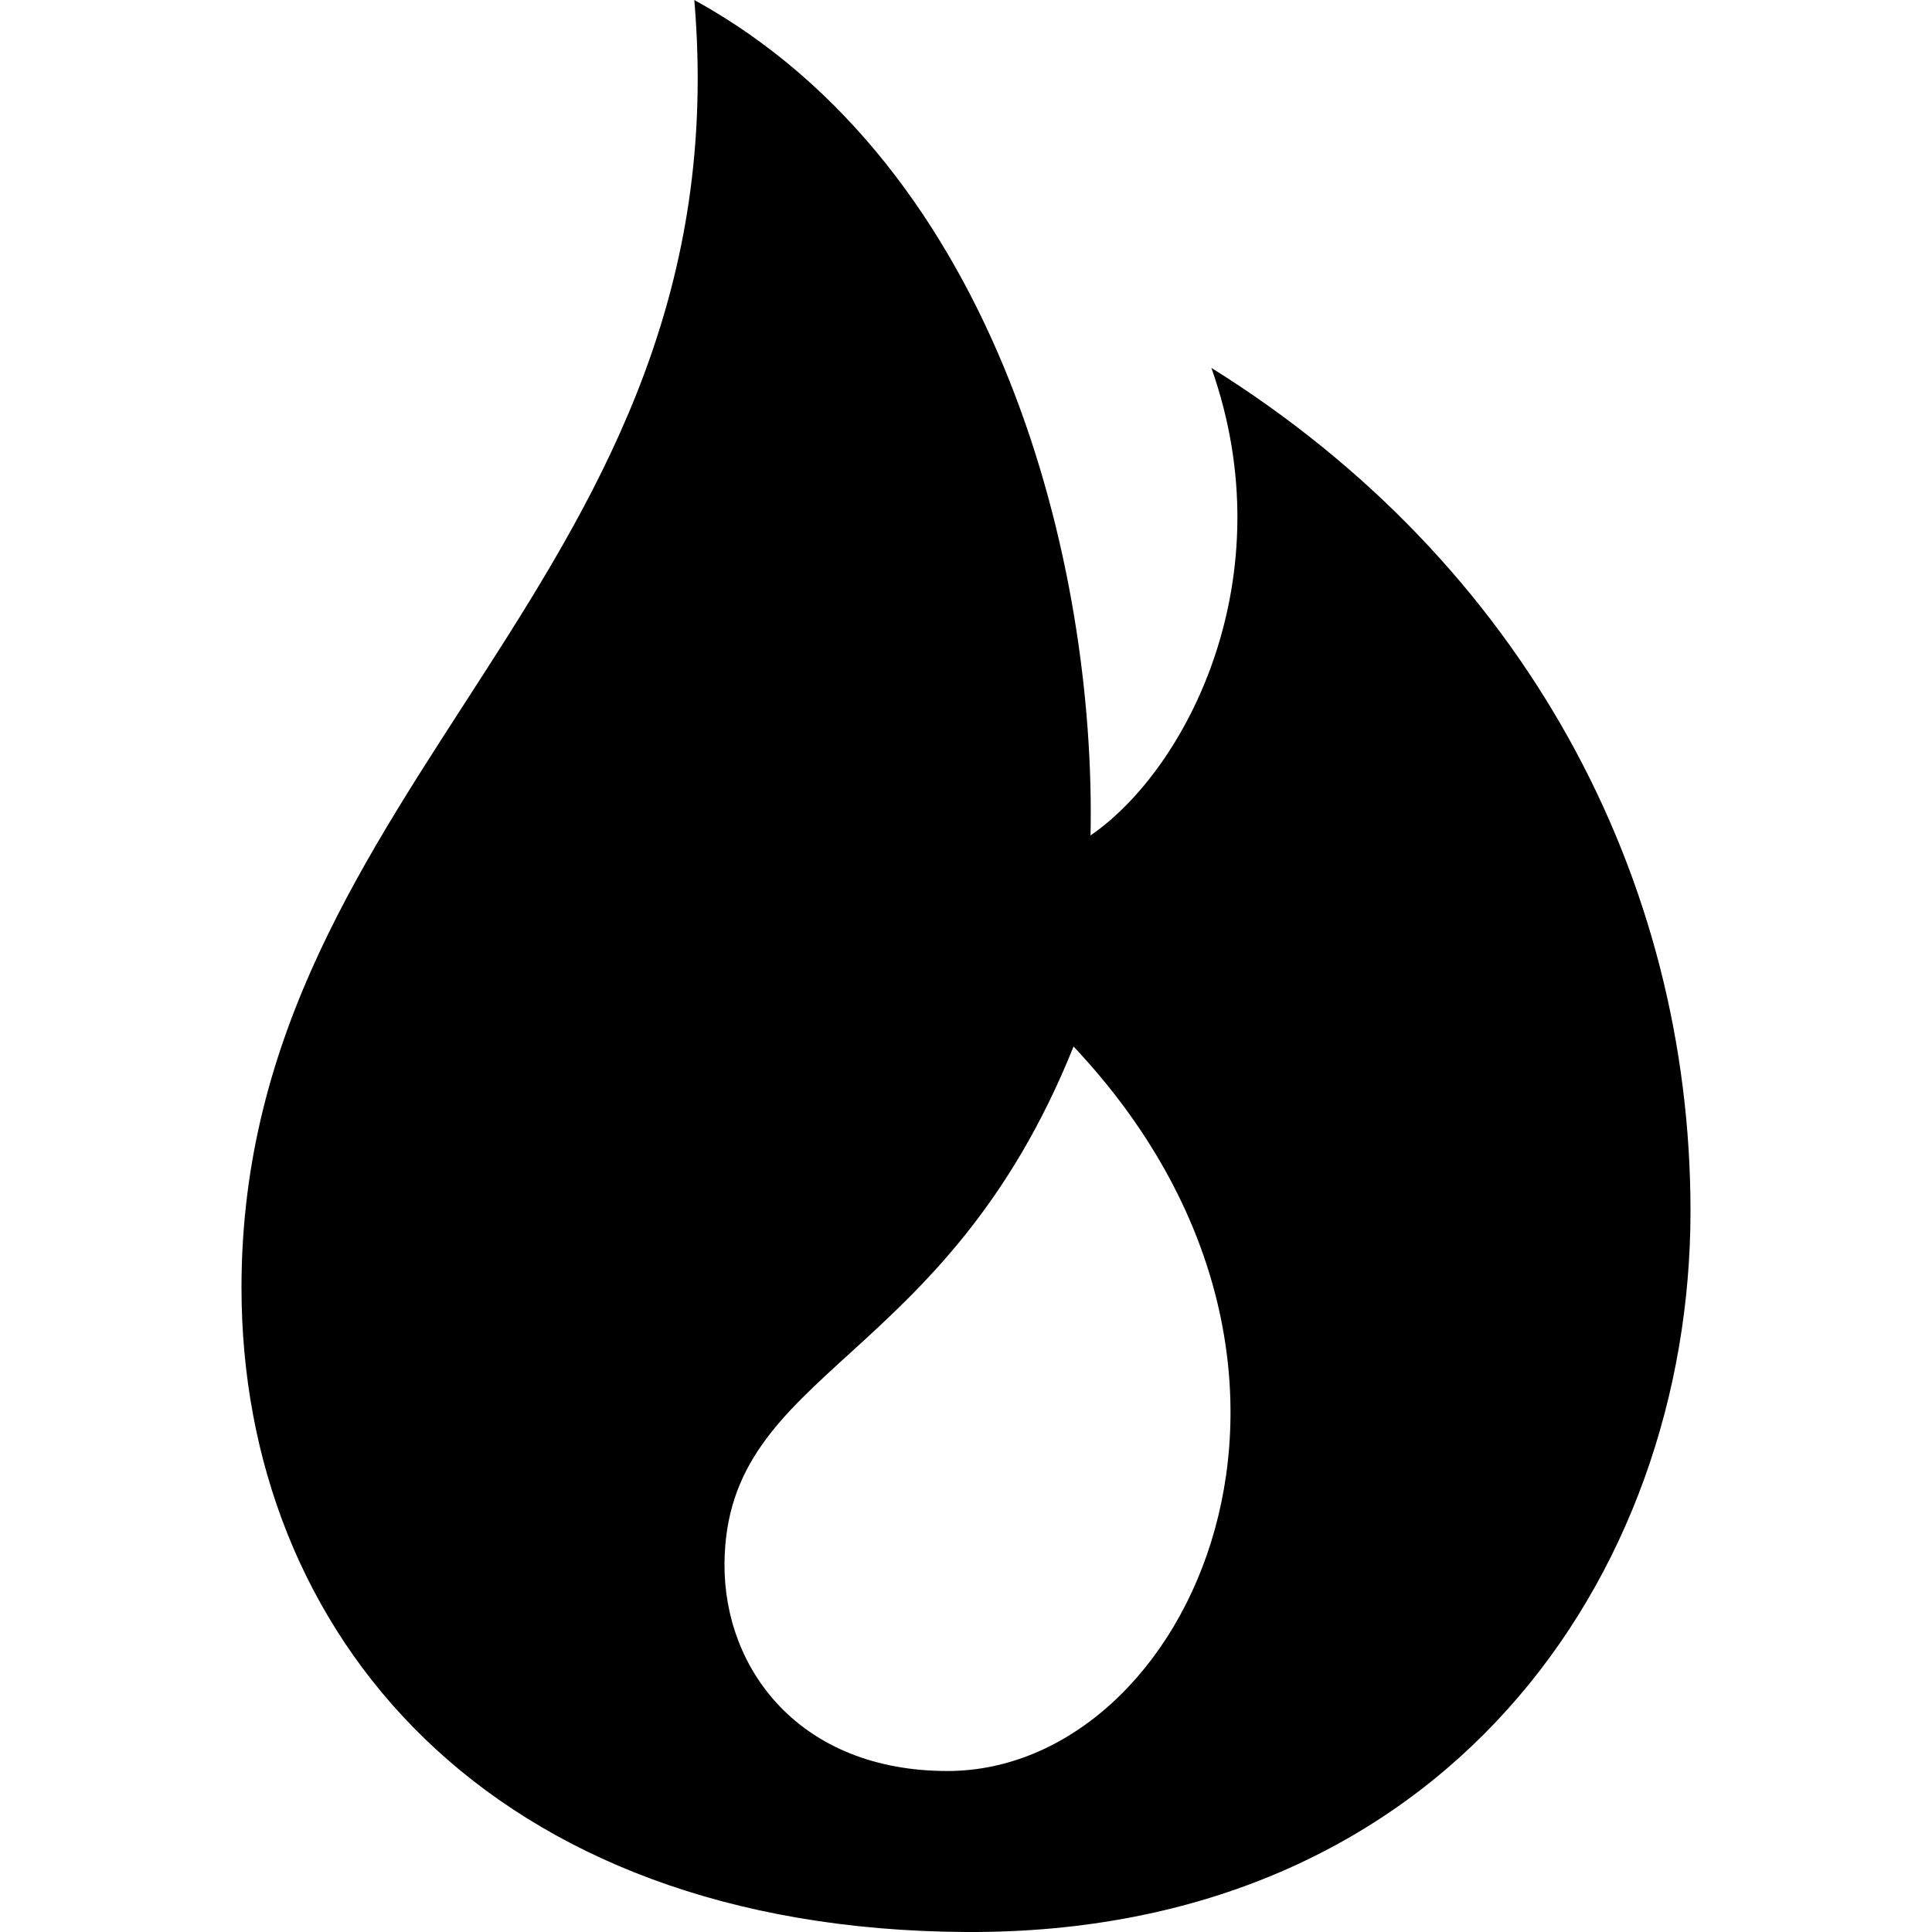
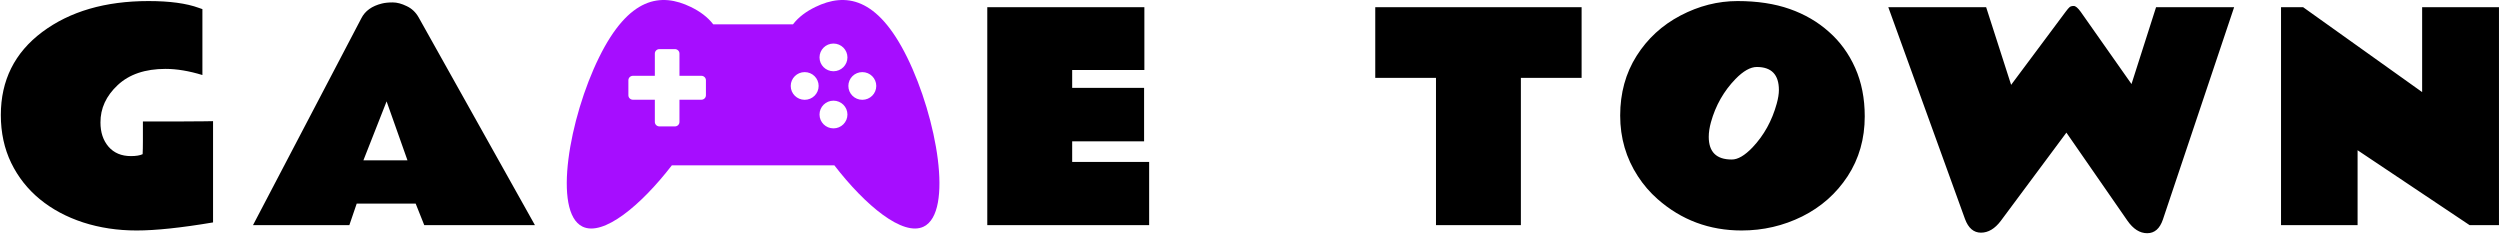
- <svg xmlns="http://www.w3.org/2000/svg" width="24" height="24" fill-rule="evenodd" clip-rule="evenodd">
-   <path d="M8.625 0c.61 7.189-5.625 9.664-5.625 15.996 0 4.301 3.069 7.972 9 8.004 5.931.032 9-4.414 9-8.956 0-4.141-2.062-8.046-5.952-10.474.924 2.607-.306 4.988-1.501 5.808.07-3.337-1.125-8.289-4.922-10.378zm4.711 13c3.755 3.989 1.449 9-1.567 9-1.835 0-2.779-1.265-2.769-2.577.019-2.433 2.737-2.435 4.336-6.423z" />
+ <svg xmlns="http://www.w3.org/2000/svg" width="322" height="31" viewBox="0 0 322 31" fill="none">
+   <path d="M116.843 7.391C112.994 -0.422 108.87 -0.967 105.03 0.895C103.866 1.459 102.865 2.183 102.138 3.132H91.864C91.137 2.183 90.136 1.459 88.972 0.895C85.132 -0.967 81.008 -0.422 77.159 7.391C73.307 15.205 71.19 27.327 75.029 29.189C77.698 30.482 82.538 26.477 86.536 21.293H107.463C111.46 26.477 116.3 30.482 118.969 29.189C122.812 27.327 120.692 15.205 116.843 7.391ZM90.922 12.273C90.922 12.589 90.658 12.845 90.333 12.845H87.514V15.71C87.514 16.026 87.252 16.282 86.927 16.282H85.929H84.932C84.608 16.282 84.344 16.026 84.344 15.71V12.845H81.525C81.2 12.845 80.936 12.589 80.936 12.273V10.334C80.936 10.019 81.2 9.763 81.525 9.763H84.344V6.896C84.344 6.581 84.608 6.325 84.932 6.325H85.929H86.927C87.252 6.325 87.515 6.581 87.515 6.896V9.763H90.333C90.659 9.763 90.923 10.019 90.923 10.334V12.273H90.922ZM109.15 7.393C109.15 8.379 108.346 9.177 107.352 9.177C106.357 9.177 105.554 8.379 105.554 7.393C105.554 6.408 106.357 5.61 107.352 5.61C108.346 5.61 109.15 6.408 109.15 7.393ZM103.644 12.855C102.649 12.855 101.846 12.056 101.846 11.071C101.846 10.087 102.649 9.288 103.644 9.288C104.638 9.288 105.441 10.087 105.441 11.071C105.441 12.056 104.638 12.855 103.644 12.855ZM111.067 12.855C110.072 12.855 109.269 12.056 109.269 11.071C109.269 10.087 110.072 9.288 111.067 9.288C112.061 9.288 112.864 10.087 112.864 11.071C112.864 12.056 112.061 12.855 111.067 12.855ZM107.352 16.534C106.357 16.534 105.554 15.735 105.554 14.75C105.554 13.764 106.357 12.966 107.352 12.966C108.346 12.966 109.15 13.764 109.15 14.75C109.15 15.735 108.346 16.534 107.352 16.534Z" fill="#A60DFF" />
+   <path fill-rule="evenodd" clip-rule="evenodd" d="M26.299 15.623L23.609 15.641H18.406V18.189C18.406 18.869 18.395 19.426 18.371 19.859C18.02 20.023 17.516 20.105 16.859 20.105C15.641 20.105 14.68 19.701 13.977 18.893C13.285 18.084 12.94 17.047 12.94 15.781C12.928 13.965 13.666 12.359 15.154 10.965C16.643 9.57 18.699 8.873 21.324 8.873C22.766 8.873 24.348 9.137 26.07 9.664V1.174C26.047 1.174 25.895 1.121 25.613 1.016C24.02 0.43 21.857 0.137 19.127 0.137C13.56 0.137 8.996 1.467 5.434 4.127C1.883 6.787 0.107 10.35 0.107 14.815C0.107 17.088 0.553 19.145 1.443 20.984C2.334 22.812 3.564 24.371 5.135 25.66C6.705 26.949 8.562 27.945 10.707 28.648C12.852 29.34 15.148 29.686 17.598 29.686C20.047 29.686 23.328 29.34 27.441 28.648V15.605C27.336 15.617 26.955 15.623 26.299 15.623ZM46.542 2.352L32.585 29H44.995L45.944 26.223H53.538L54.645 29H68.901L53.925 2.246C53.55 1.578 53.034 1.092 52.378 0.787C51.733 0.471 51.136 0.312 50.585 0.312C50.034 0.312 49.571 0.359 49.196 0.453C47.907 0.77 47.022 1.402 46.542 2.352ZM52.483 20.65H46.806L49.794 13.057L52.483 20.65ZM147.395 0.928H127.162V29H148.01V20.861H138.096V18.207H147.359V11.316H138.096V9.014H147.395V0.928ZM203.711 0.928H177.133V10.033H184.955V29H195.889V10.033H203.711V0.928ZM226.275 8.627C228.173 8.627 229.122 9.617 229.122 11.598C229.122 12.09 229.029 12.676 228.841 13.355C228.232 15.559 227.195 17.434 225.73 18.98C224.722 20.035 223.825 20.557 223.04 20.545C221.071 20.545 220.087 19.572 220.087 17.627C220.087 17.053 220.181 16.426 220.368 15.746C220.966 13.59 222.021 11.732 223.532 10.174C224.54 9.143 225.454 8.627 226.275 8.627ZM213.495 25.643C216.554 28.338 220.163 29.686 224.323 29.686C227.089 29.686 229.691 29.082 232.128 27.875C234.566 26.656 236.517 24.928 237.982 22.689C239.446 20.439 240.179 17.873 240.179 14.99C240.179 12.67 239.769 10.59 238.948 8.75C238.128 6.91 236.997 5.357 235.556 4.092C234.126 2.814 232.445 1.836 230.511 1.156C228.577 0.477 226.339 0.137 223.796 0.137C221.265 0.137 218.816 0.758 216.448 2C214.081 3.242 212.195 4.977 210.788 7.203C209.382 9.43 208.679 11.99 208.679 14.885C208.679 17.768 209.441 20.375 210.964 22.707C211.679 23.809 212.523 24.787 213.495 25.643ZM259.033 10.93L255.816 0.928H243.213L253.092 28.209C253.525 29.381 254.211 29.967 255.148 29.967C256.086 29.967 256.936 29.463 257.697 28.455L266.152 17.082L274.01 28.42C274.76 29.498 275.609 30.037 276.559 30.037C277.508 30.037 278.182 29.451 278.58 28.279L287.756 0.928H277.701L274.537 10.824L267.998 1.525C267.635 1.021 267.336 0.77 267.102 0.77C266.867 0.77 266.691 0.816 266.574 0.91C266.457 1.004 266.281 1.209 266.047 1.525L259.033 10.93ZM296.643 0.928H293.796V29H303.657V19.35L318.089 29H321.868V0.928H311.971V11.861L296.643 0.928Z" fill="black" />
</svg>
